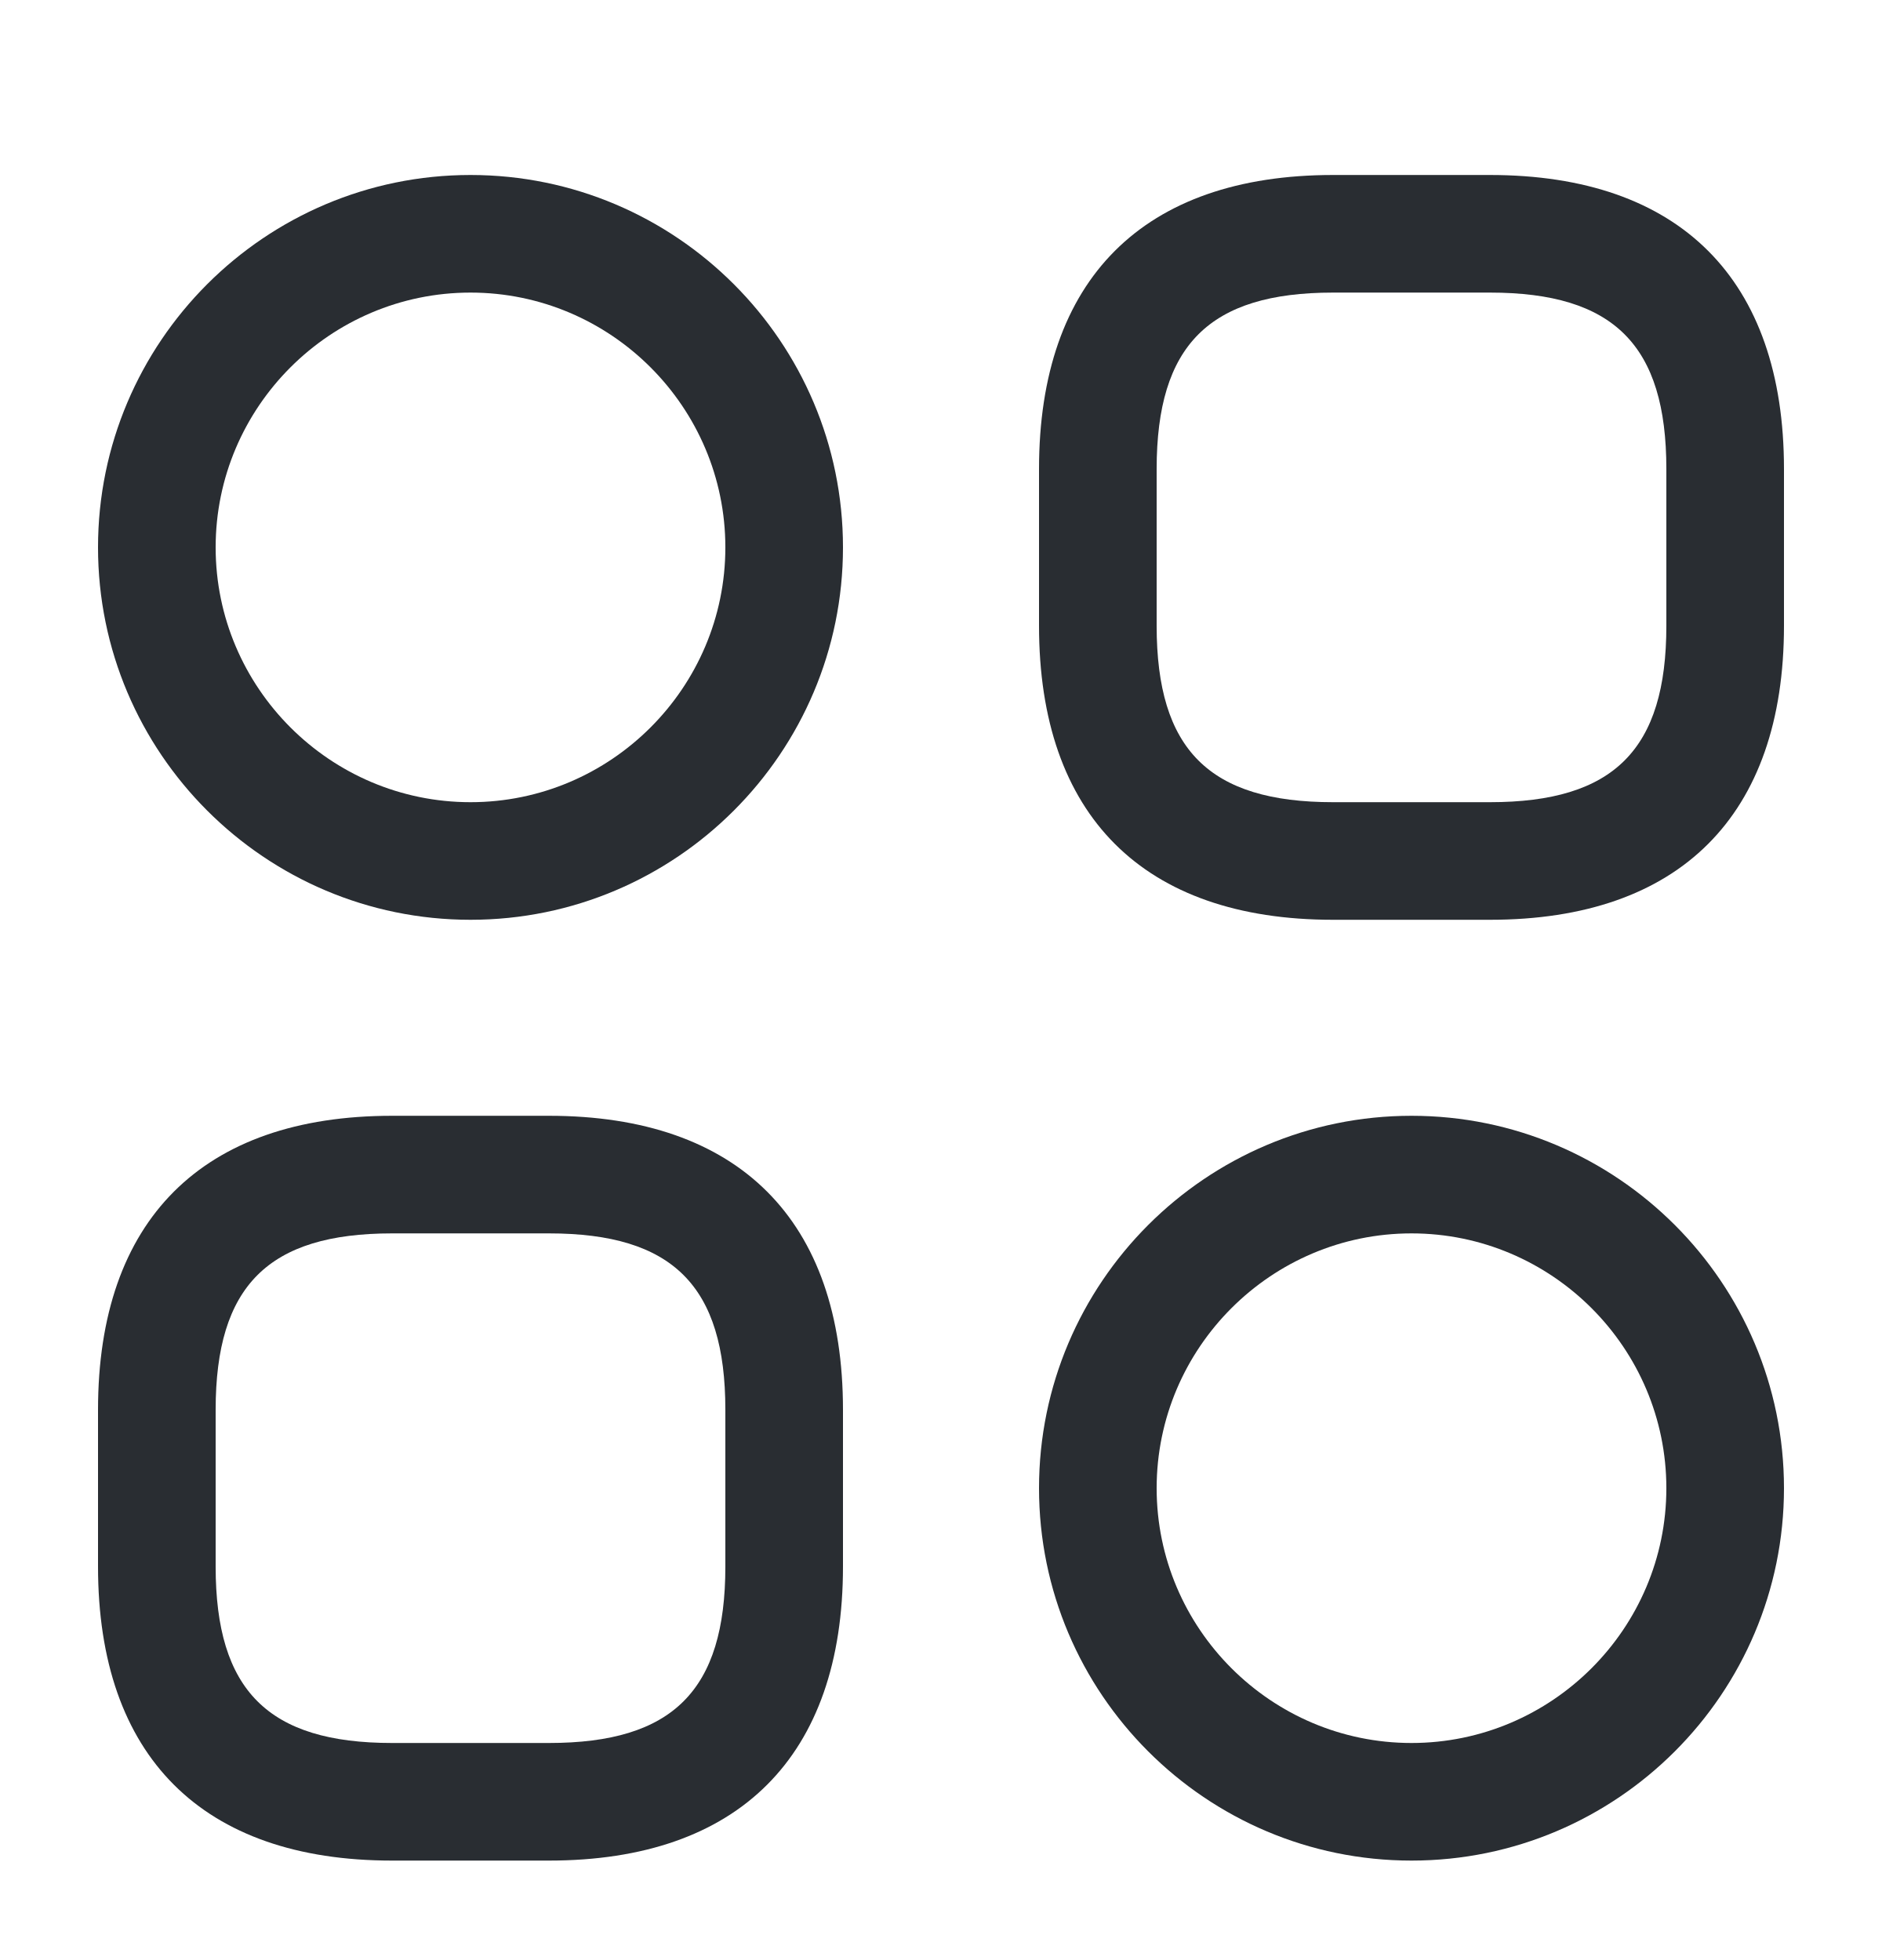
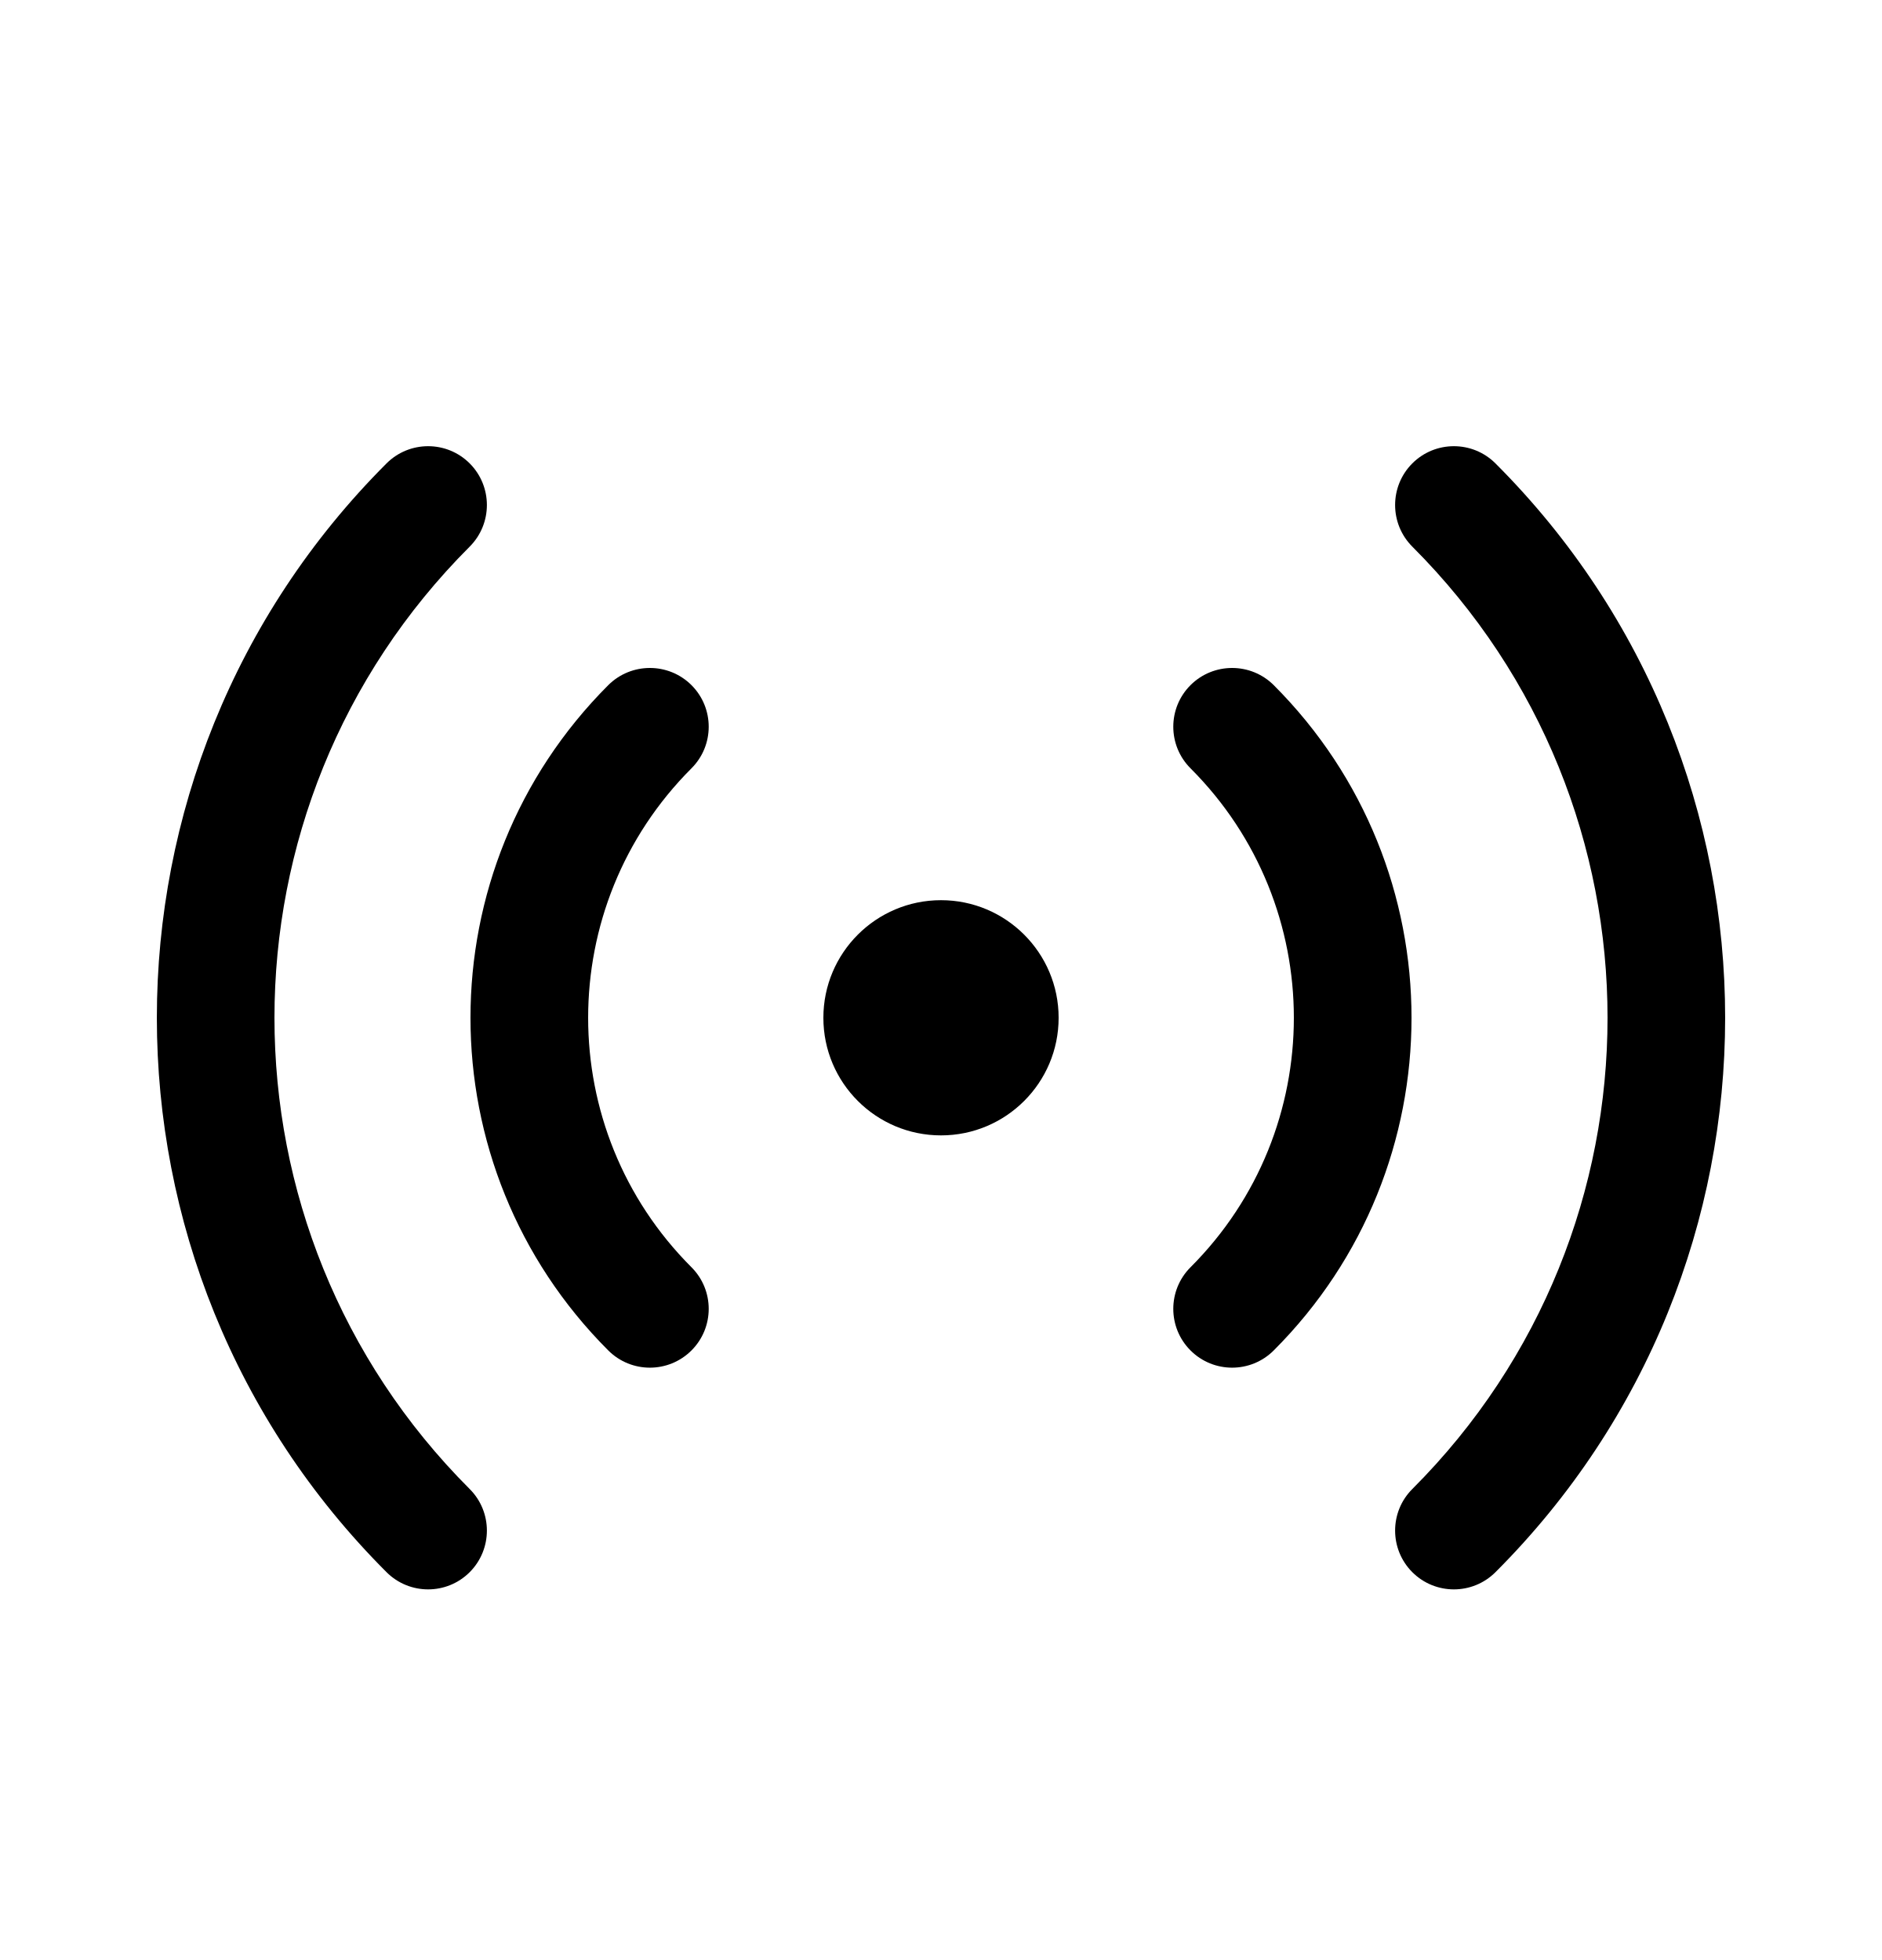
<svg xmlns="http://www.w3.org/2000/svg" width="24" height="25" viewBox="0 0 24 25" fill="none">
-   <path d="M19 11.732H17C14.58 11.732 13.25 10.402 13.25 7.982V5.982C13.25 3.562 14.58 2.232 17 2.232H19C21.42 2.232 22.75 3.562 22.75 5.982V7.982C22.75 10.402 21.42 11.732 19 11.732ZM17 3.732C15.42 3.732 14.75 4.402 14.75 5.982V7.982C14.75 9.562 15.42 10.232 17 10.232H19C20.58 10.232 21.25 9.562 21.25 7.982V5.982C21.25 4.402 20.58 3.732 19 3.732H17Z" fill="#292D32" />
-   <path d="M7 23.732H5C2.58 23.732 1.25 22.402 1.25 19.982V17.982C1.25 15.562 2.58 14.232 5 14.232H7C9.42 14.232 10.75 15.562 10.75 17.982V19.982C10.75 22.402 9.42 23.732 7 23.732ZM5 15.732C3.42 15.732 2.75 16.402 2.75 17.982V19.982C2.75 21.562 3.42 22.232 5 22.232H7C8.58 22.232 9.25 21.562 9.25 19.982V17.982C9.25 16.402 8.58 15.732 7 15.732H5Z" fill="#292D32" />
-   <path d="M6 11.732C3.38 11.732 1.25 9.602 1.25 6.982C1.25 4.362 3.38 2.232 6 2.232C8.62 2.232 10.75 4.362 10.75 6.982C10.75 9.602 8.62 11.732 6 11.732ZM6 3.732C4.21 3.732 2.75 5.192 2.75 6.982C2.75 8.772 4.21 10.232 6 10.232C7.79 10.232 9.25 8.772 9.25 6.982C9.25 5.192 7.79 3.732 6 3.732Z" fill="#292D32" />
-   <path d="M18 23.732C15.38 23.732 13.25 21.602 13.25 18.982C13.25 16.362 15.38 14.232 18 14.232C20.62 14.232 22.75 16.362 22.75 18.982C22.75 21.602 20.62 23.732 18 23.732ZM18 15.732C16.21 15.732 14.75 17.192 14.75 18.982C14.75 20.772 16.21 22.232 18 22.232C19.79 22.232 21.25 20.772 21.25 18.982C21.25 17.192 19.79 15.732 18 15.732Z" fill="#292D32" />
+   <path d="M5.99 5.911C6.282 6.204 6.282 6.679 5.99 6.972C2.67 10.291 2.67 15.673 5.99 18.993C6.282 19.285 6.282 19.76 5.99 20.053C5.697 20.346 5.222 20.346 4.929 20.053C1.024 16.148 1.024 9.816 4.929 5.911C5.222 5.618 5.697 5.618 5.99 5.911ZM19.071 5.911C22.976 9.816 22.976 16.148 19.071 20.053C18.778 20.346 18.303 20.346 18.01 20.053C17.718 19.76 17.718 19.285 18.01 18.993C21.33 15.673 21.33 10.291 18.01 6.972C17.718 6.679 17.718 6.204 18.01 5.911C18.303 5.618 18.778 5.618 19.071 5.911ZM8.818 8.739C9.111 9.032 9.111 9.507 8.818 9.8C7.061 11.557 7.061 14.407 8.818 16.164C9.111 16.457 9.111 16.932 8.818 17.225C8.525 17.518 8.05 17.518 7.757 17.225C5.414 14.882 5.414 11.083 7.757 8.739C8.05 8.447 8.525 8.447 8.818 8.739ZM16.243 8.739C18.586 11.083 18.586 14.882 16.243 17.225C15.95 17.518 15.475 17.518 15.182 17.225C14.889 16.932 14.889 16.457 15.182 16.164C16.939 14.407 16.939 11.557 15.182 9.8C14.889 9.507 14.889 9.032 15.182 8.739C15.475 8.447 15.95 8.447 16.243 8.739ZM12 11.482C12.828 11.482 13.5 12.154 13.5 12.982C13.5 13.811 12.828 14.482 12 14.482C11.172 14.482 10.5 13.811 10.5 12.982C10.5 12.154 11.172 11.482 12 11.482Z" fill="black" />
</svg>
